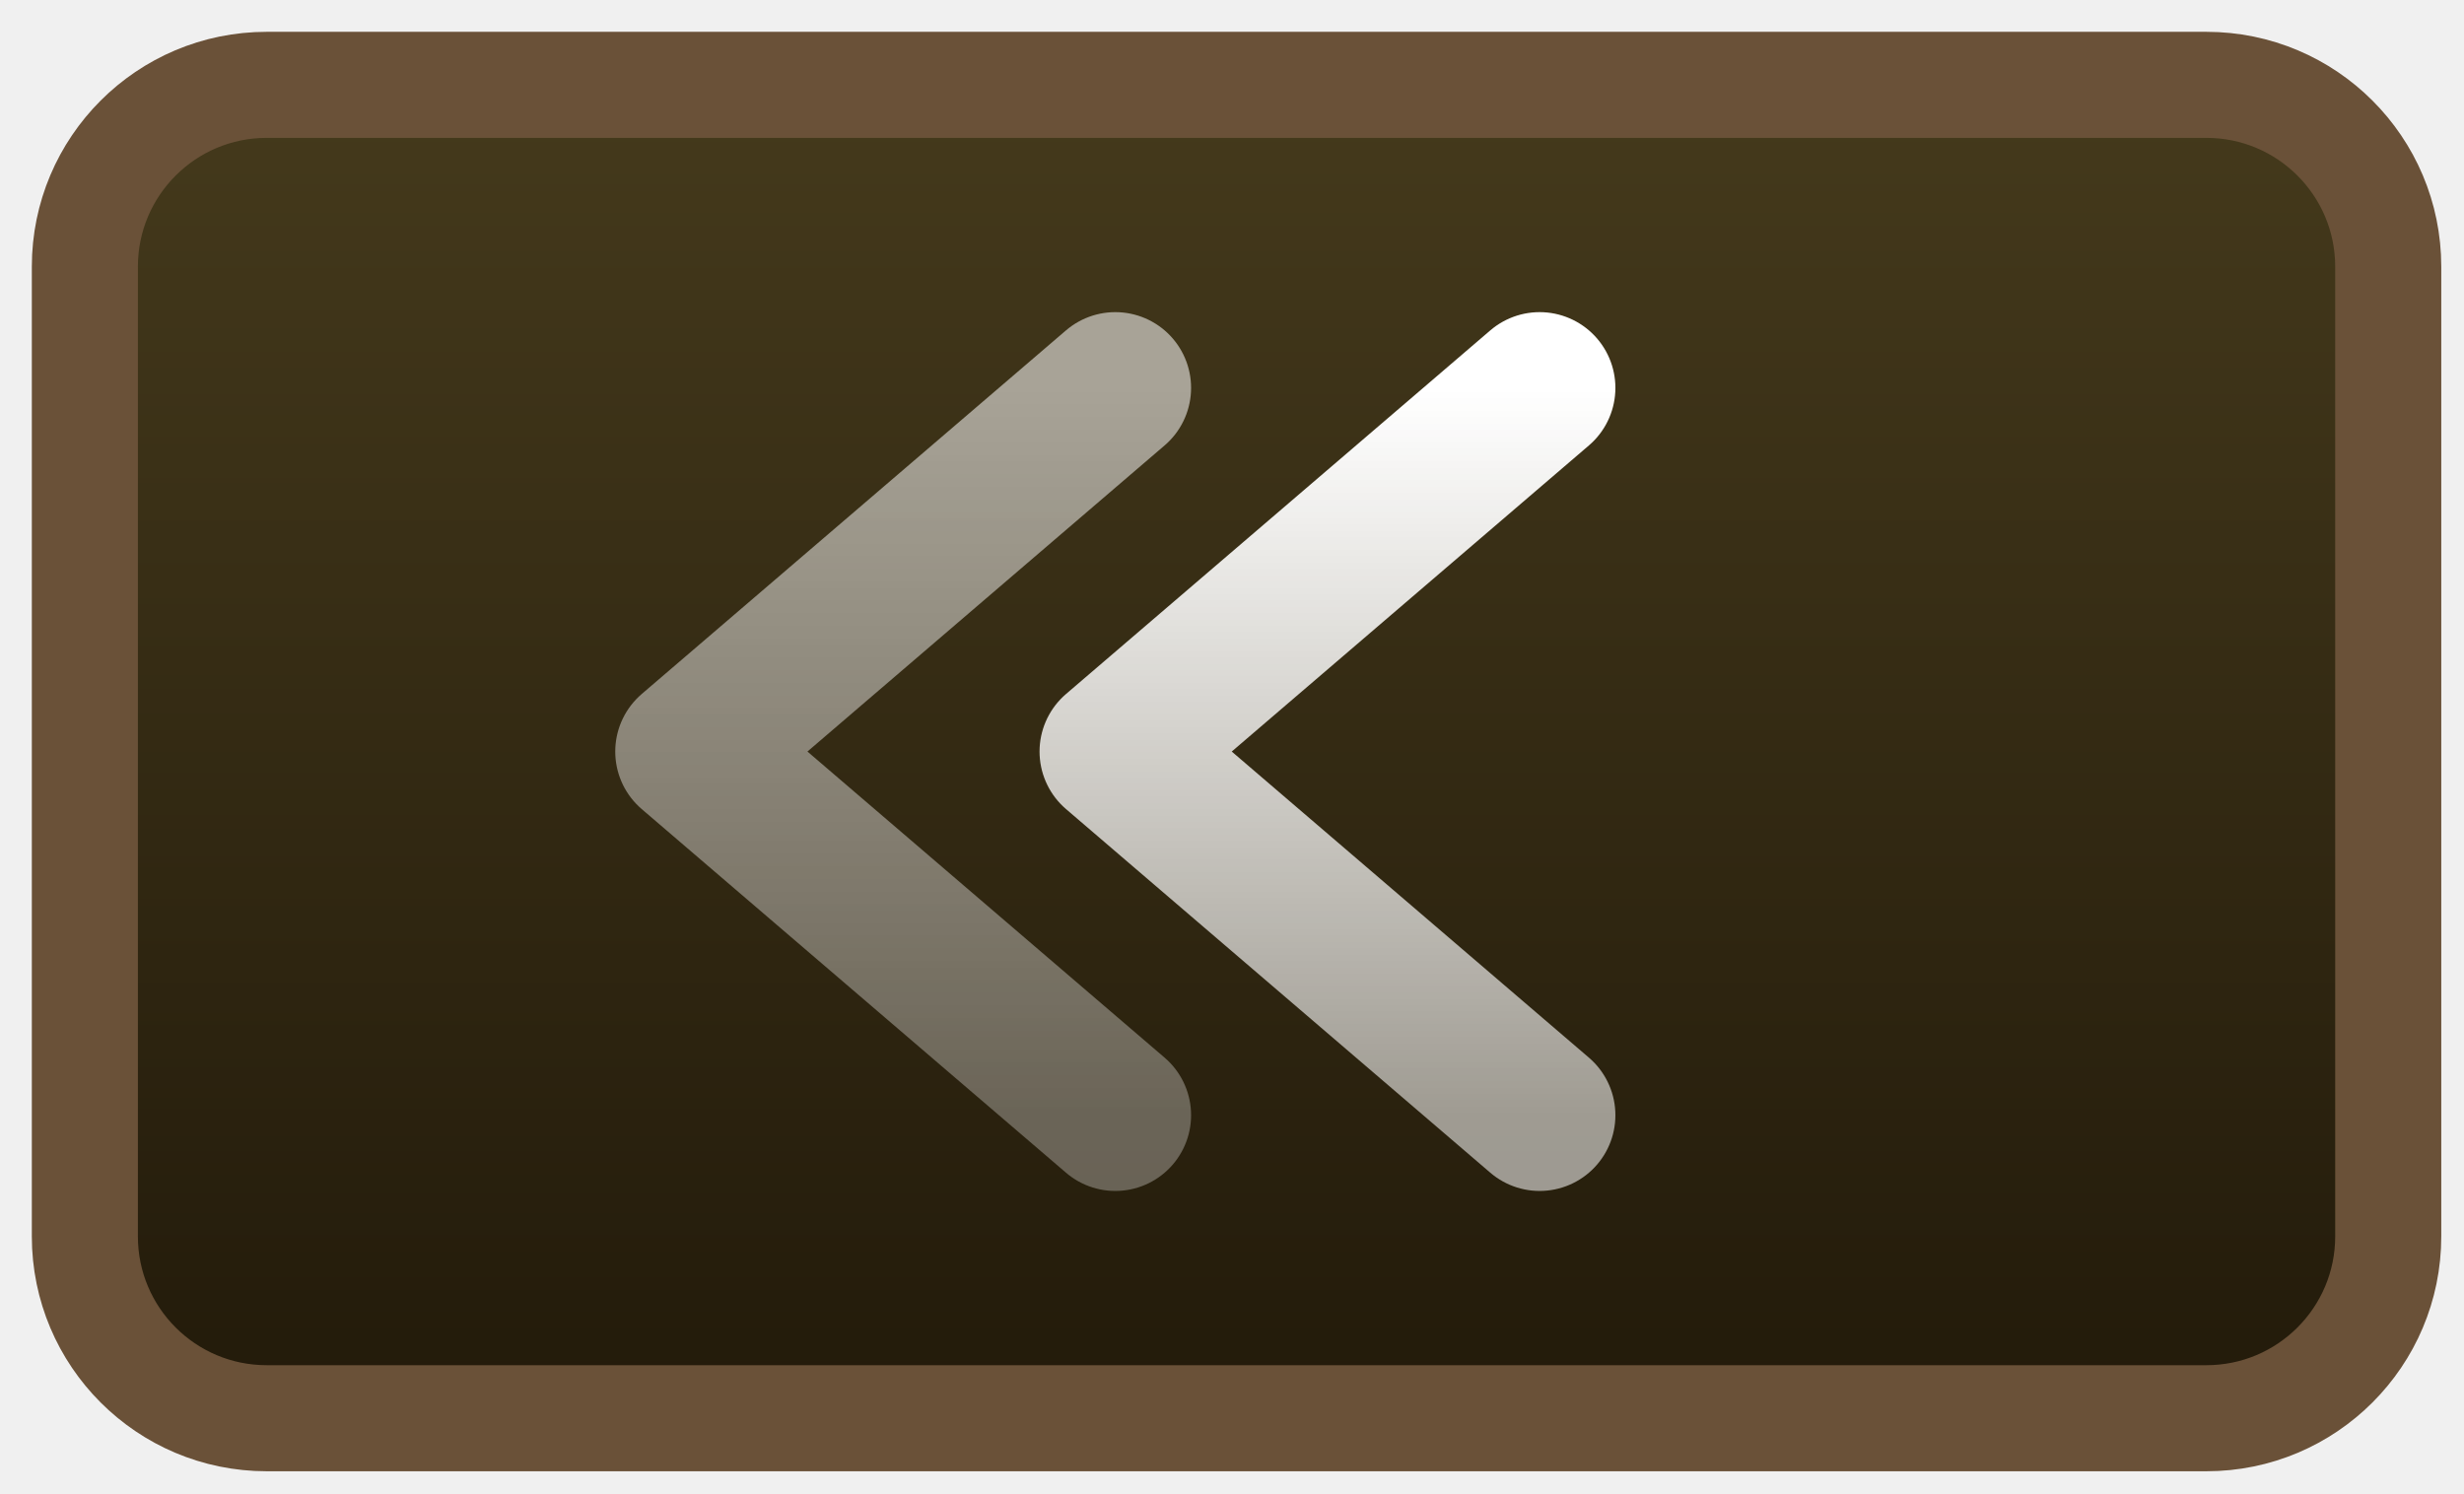
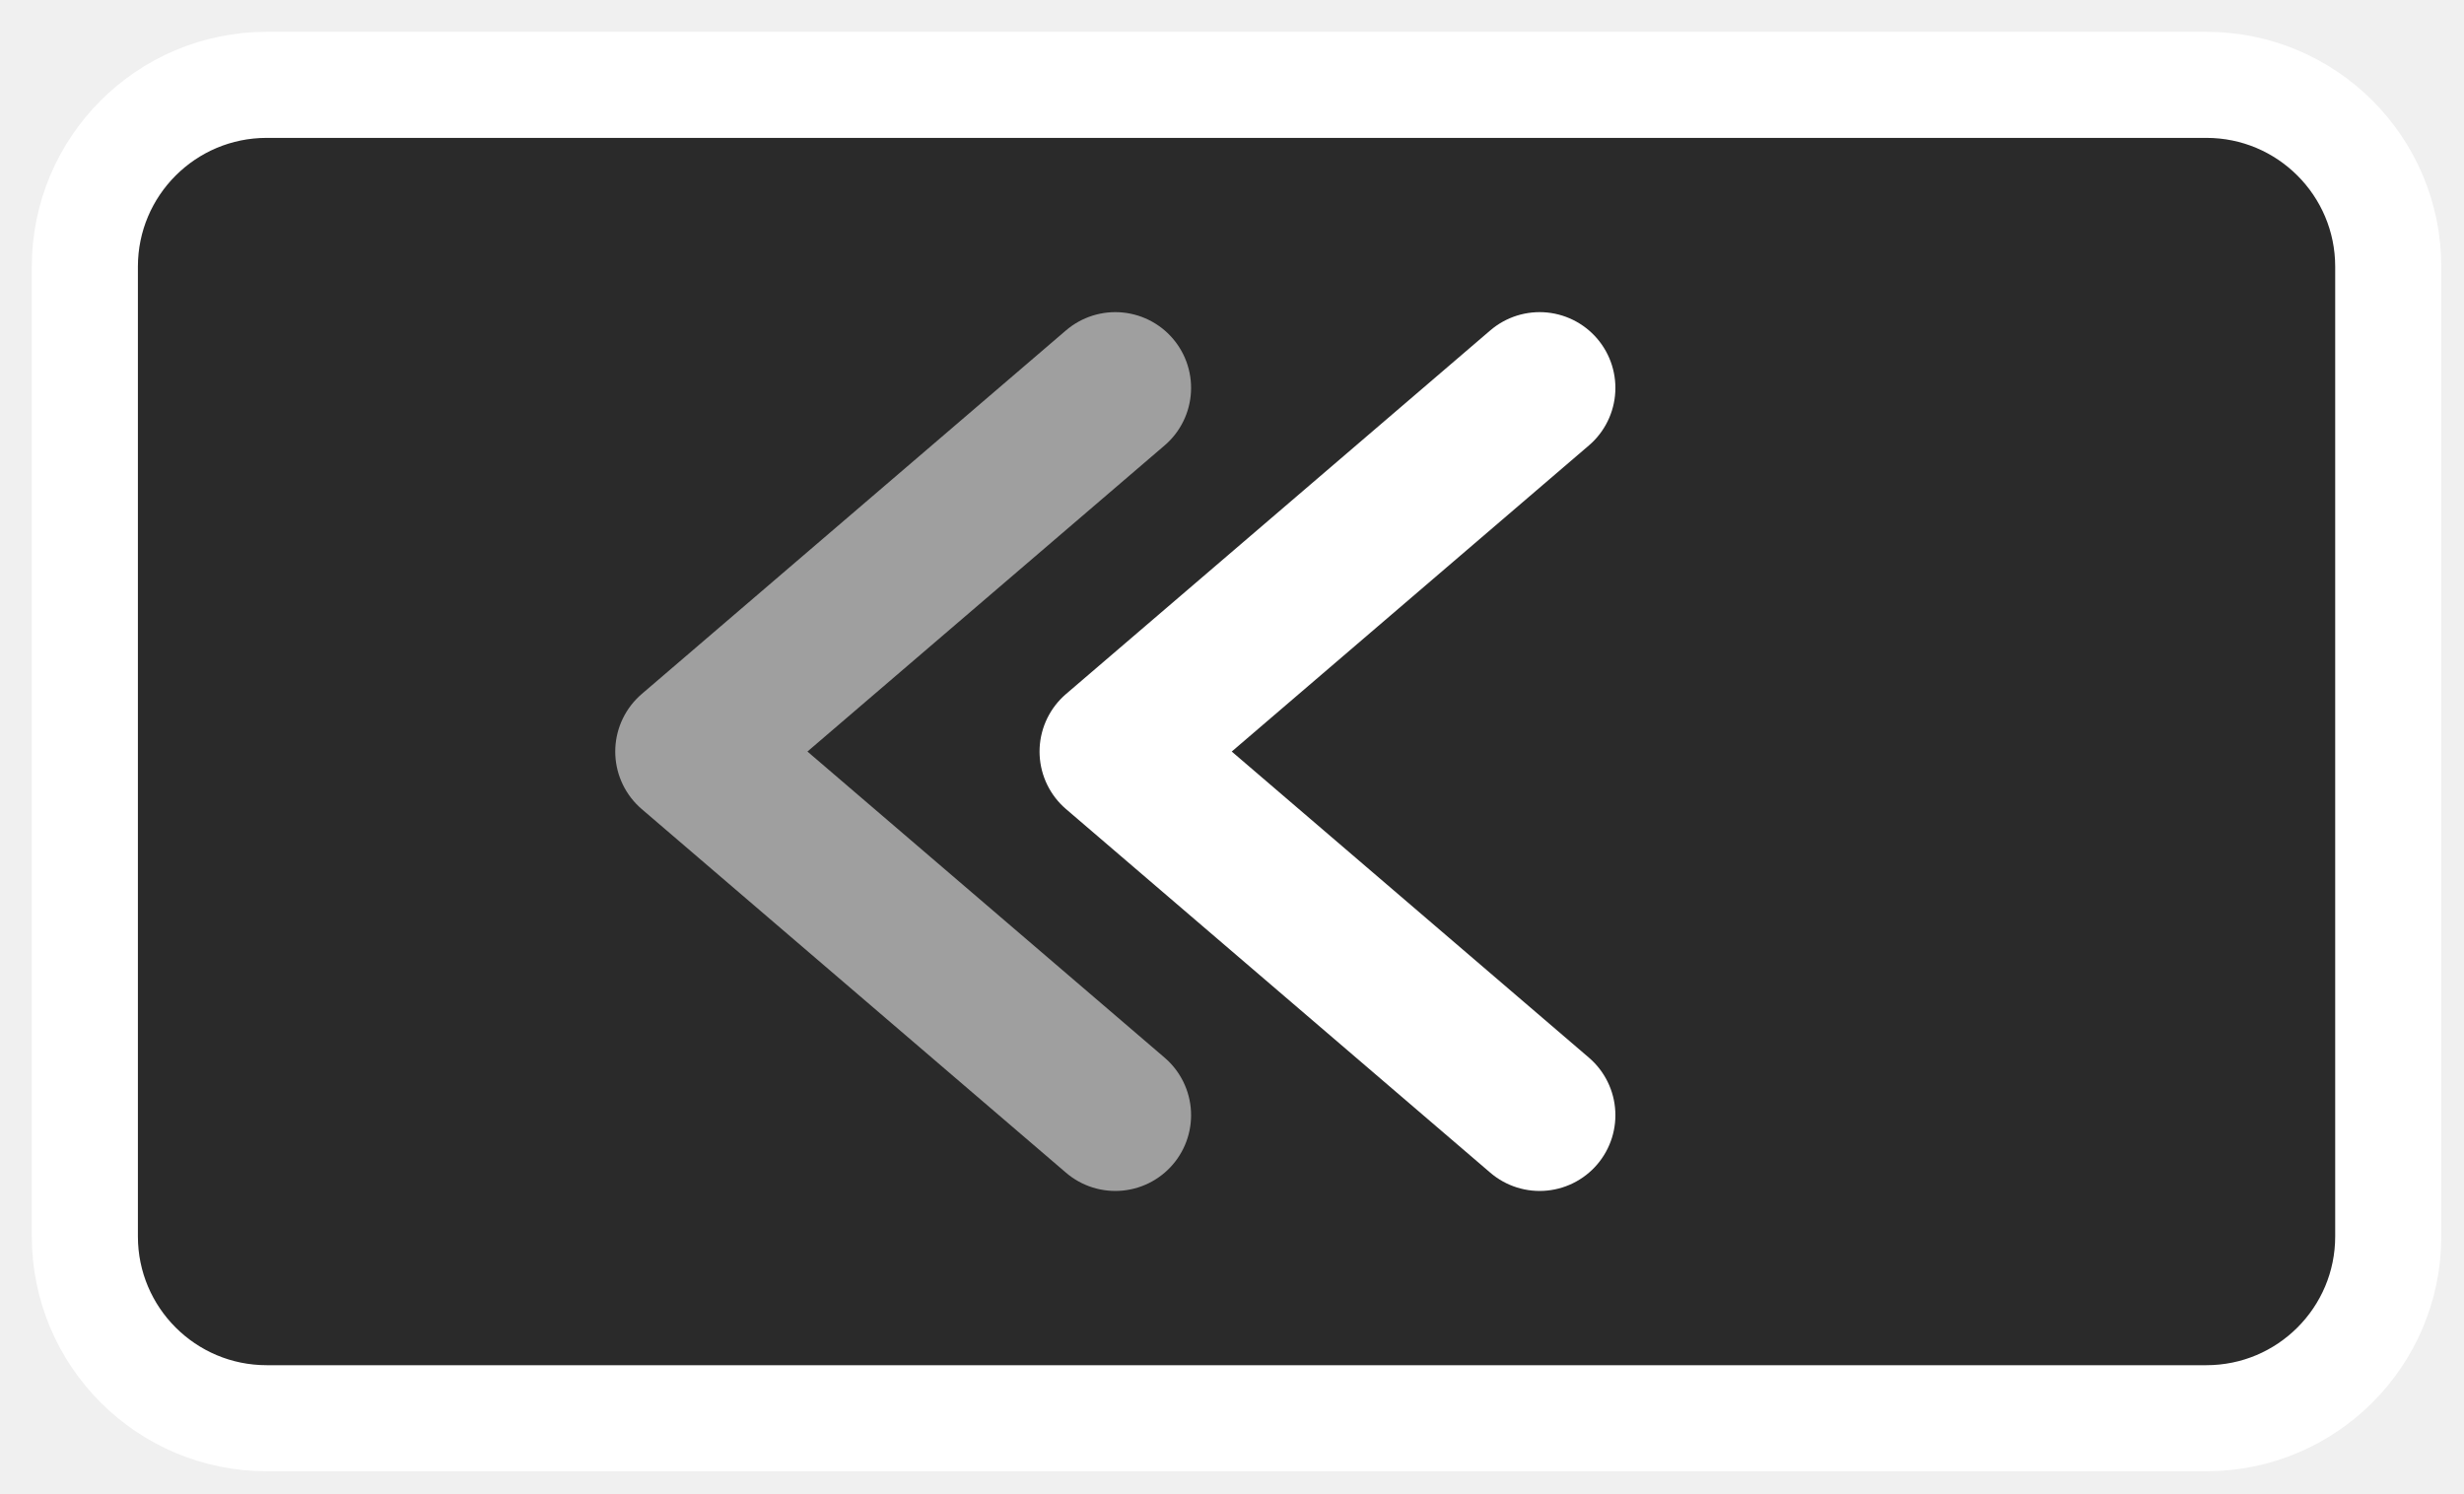
<svg xmlns="http://www.w3.org/2000/svg" viewBox="0 0 81.3 49.3">
  <defs>
-     <linearGradient id="bbG2" x1="0" y1="0" x2="0" y2="1">
-       <stop stop-color="#453a1c" />
-       <stop offset="1" stop-color="#221a0a" />
-     </linearGradient>
-     <linearGradient id="mtl" x1="0" y1="0" x2="0" y2="1">
-       <stop stop-color="#ffffff" />
-       <stop offset="1" stop-color="#ffffff" stop-opacity="0.55" />
-     </linearGradient>
+     
  </defs>
  <g transform="translate(-7.2 -9.2)">
-     <rect x="10" y="12" width="76" height="44" rx="6" fill="url(#bbG2)" stroke="#6a5138" stroke-width="3.5" />
-     <polyline points="58,22 44,34 58,46" fill="none" stroke="url(#mtl)" stroke-width="5" stroke-linecap="round" stroke-linejoin="round" />
-     <polyline points="44,22 30,34 44,46" fill="none" stroke="url(#mtl)" stroke-width="5" stroke-linecap="round" stroke-linejoin="round" opacity="0.55" />
+     <rect x="10" y="12" width="76" height="44" rx="6" fill="#2a2a2a" stroke="#ffffff" stroke-width="3.5" />
+     <polyline points="58,22 44,34 58,46" fill="none" stroke="#ffffff" stroke-width="5" stroke-linecap="round" stroke-linejoin="round" />
+     <polyline points="44,22 30,34 44,46" fill="none" stroke="#ffffff" stroke-width="5" stroke-linecap="round" stroke-linejoin="round" opacity="0.55" />
  </g>
</svg>
